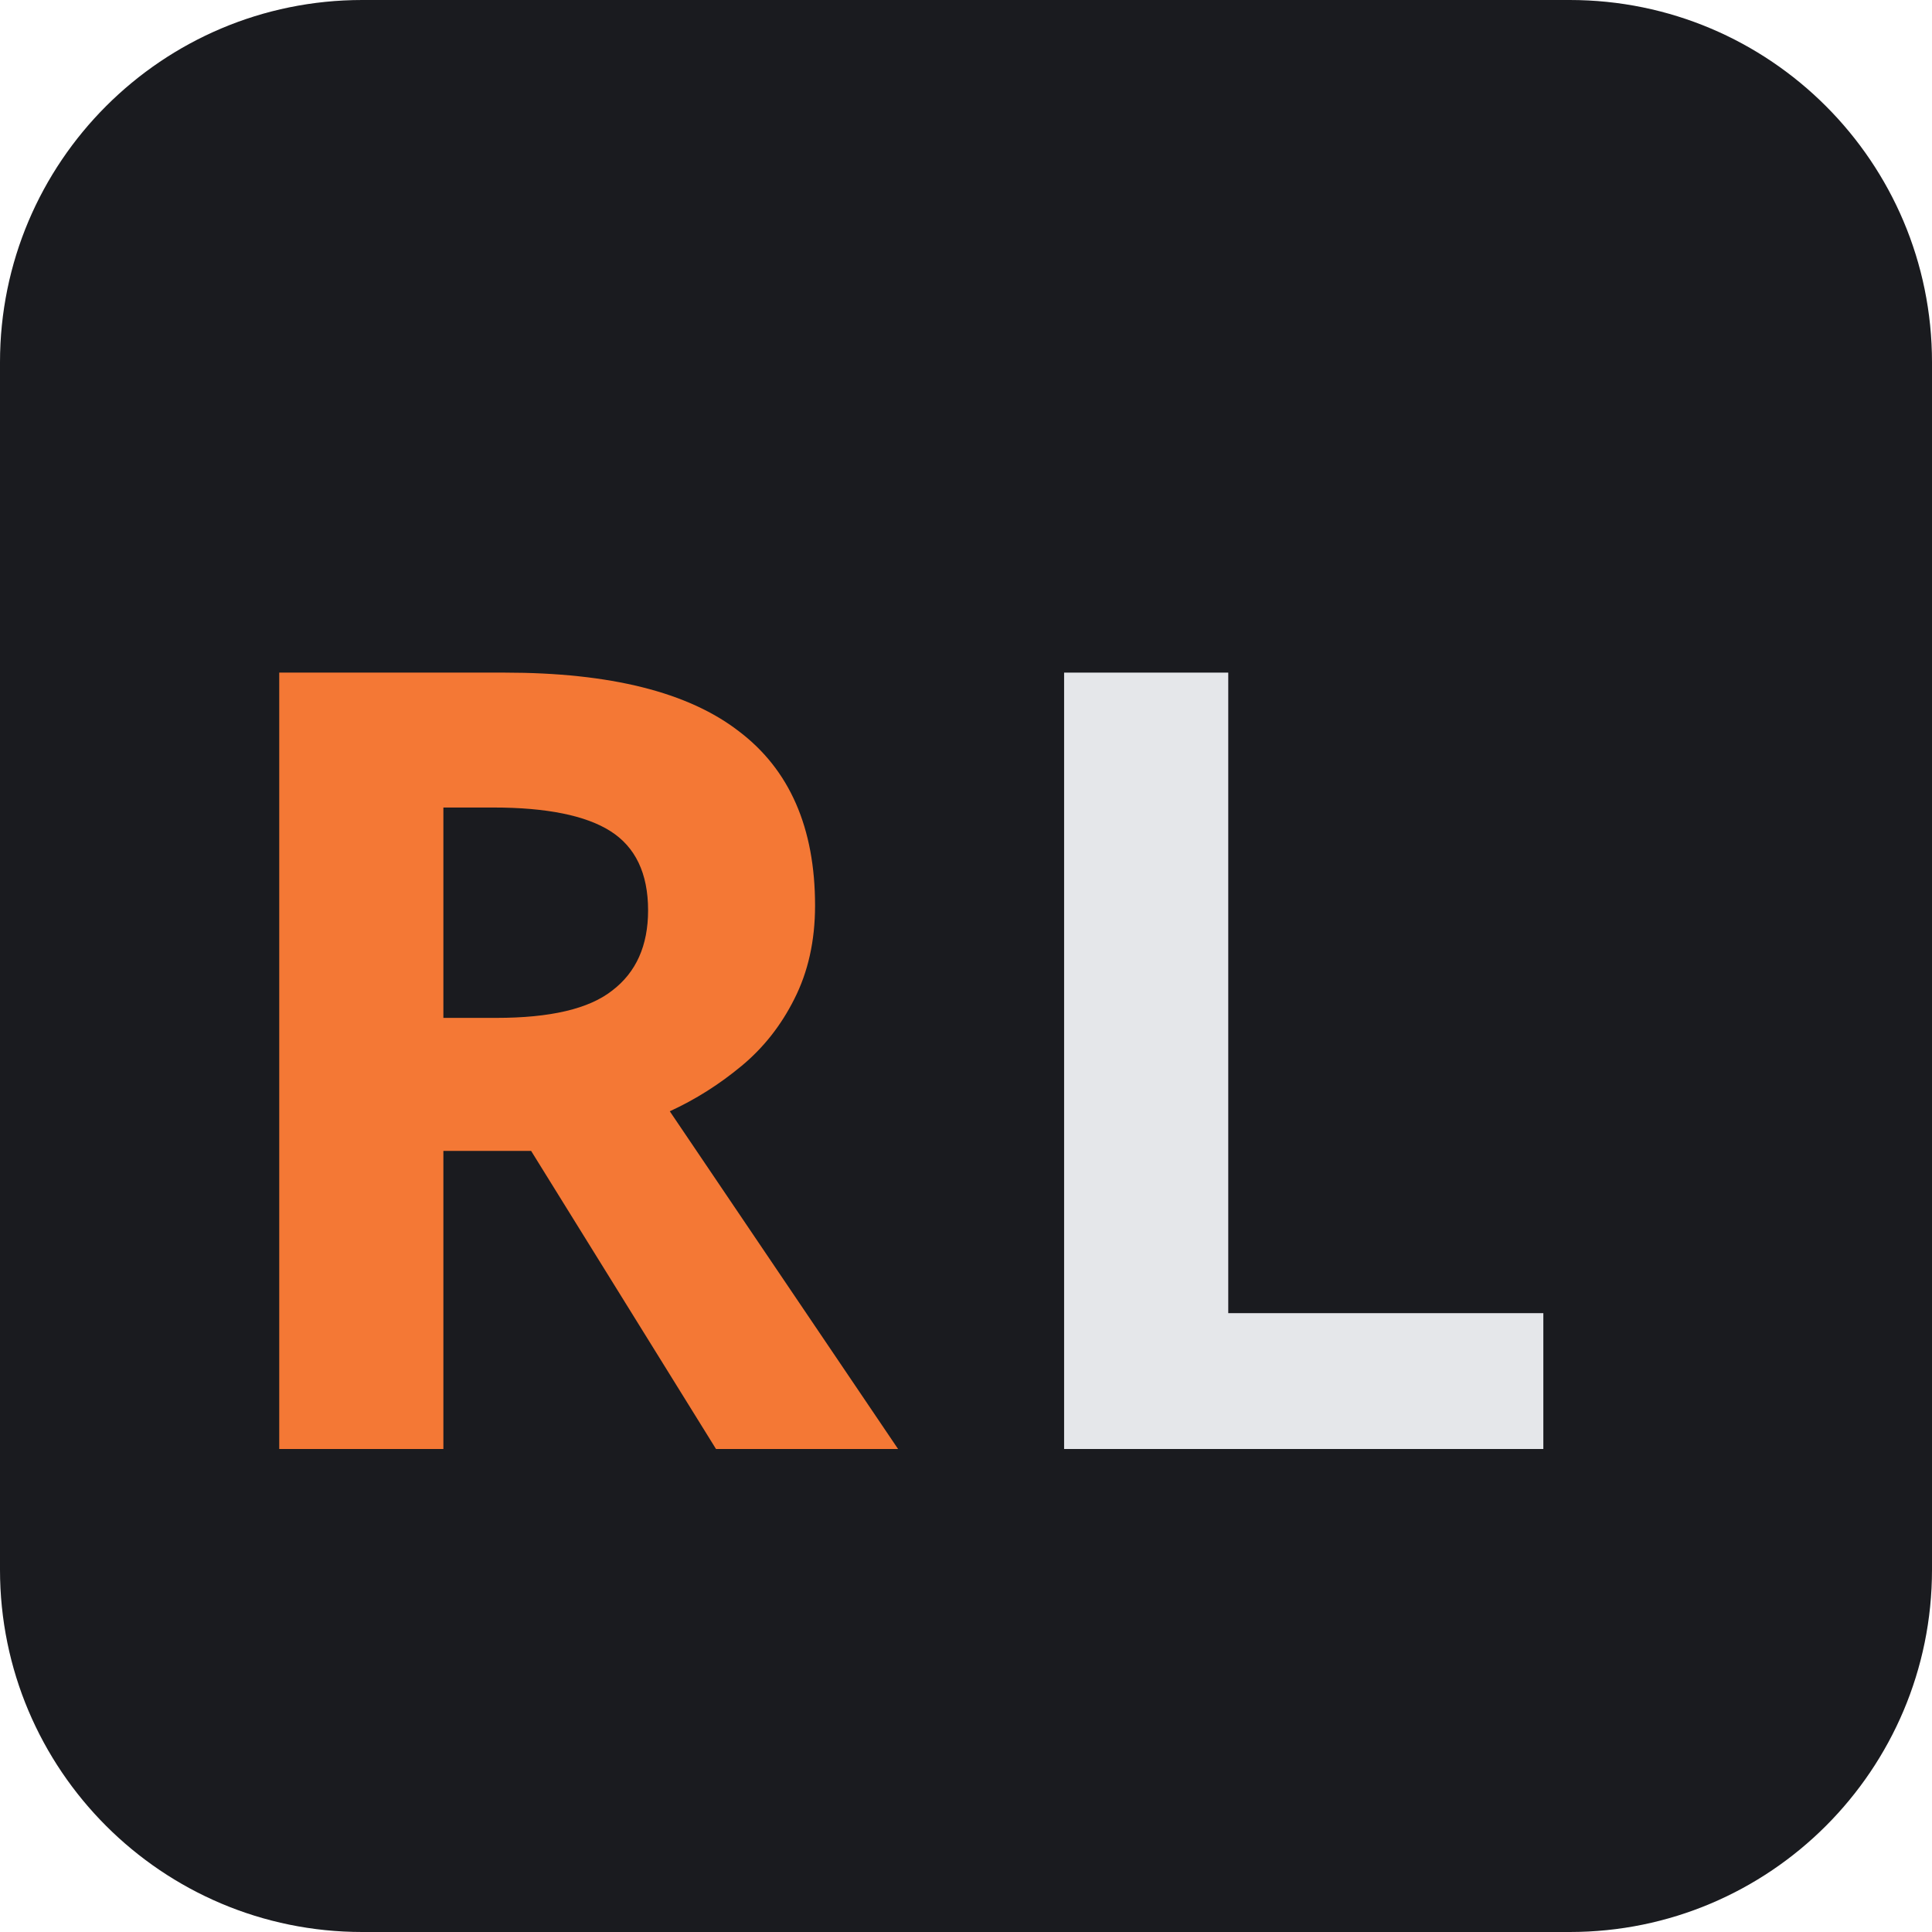
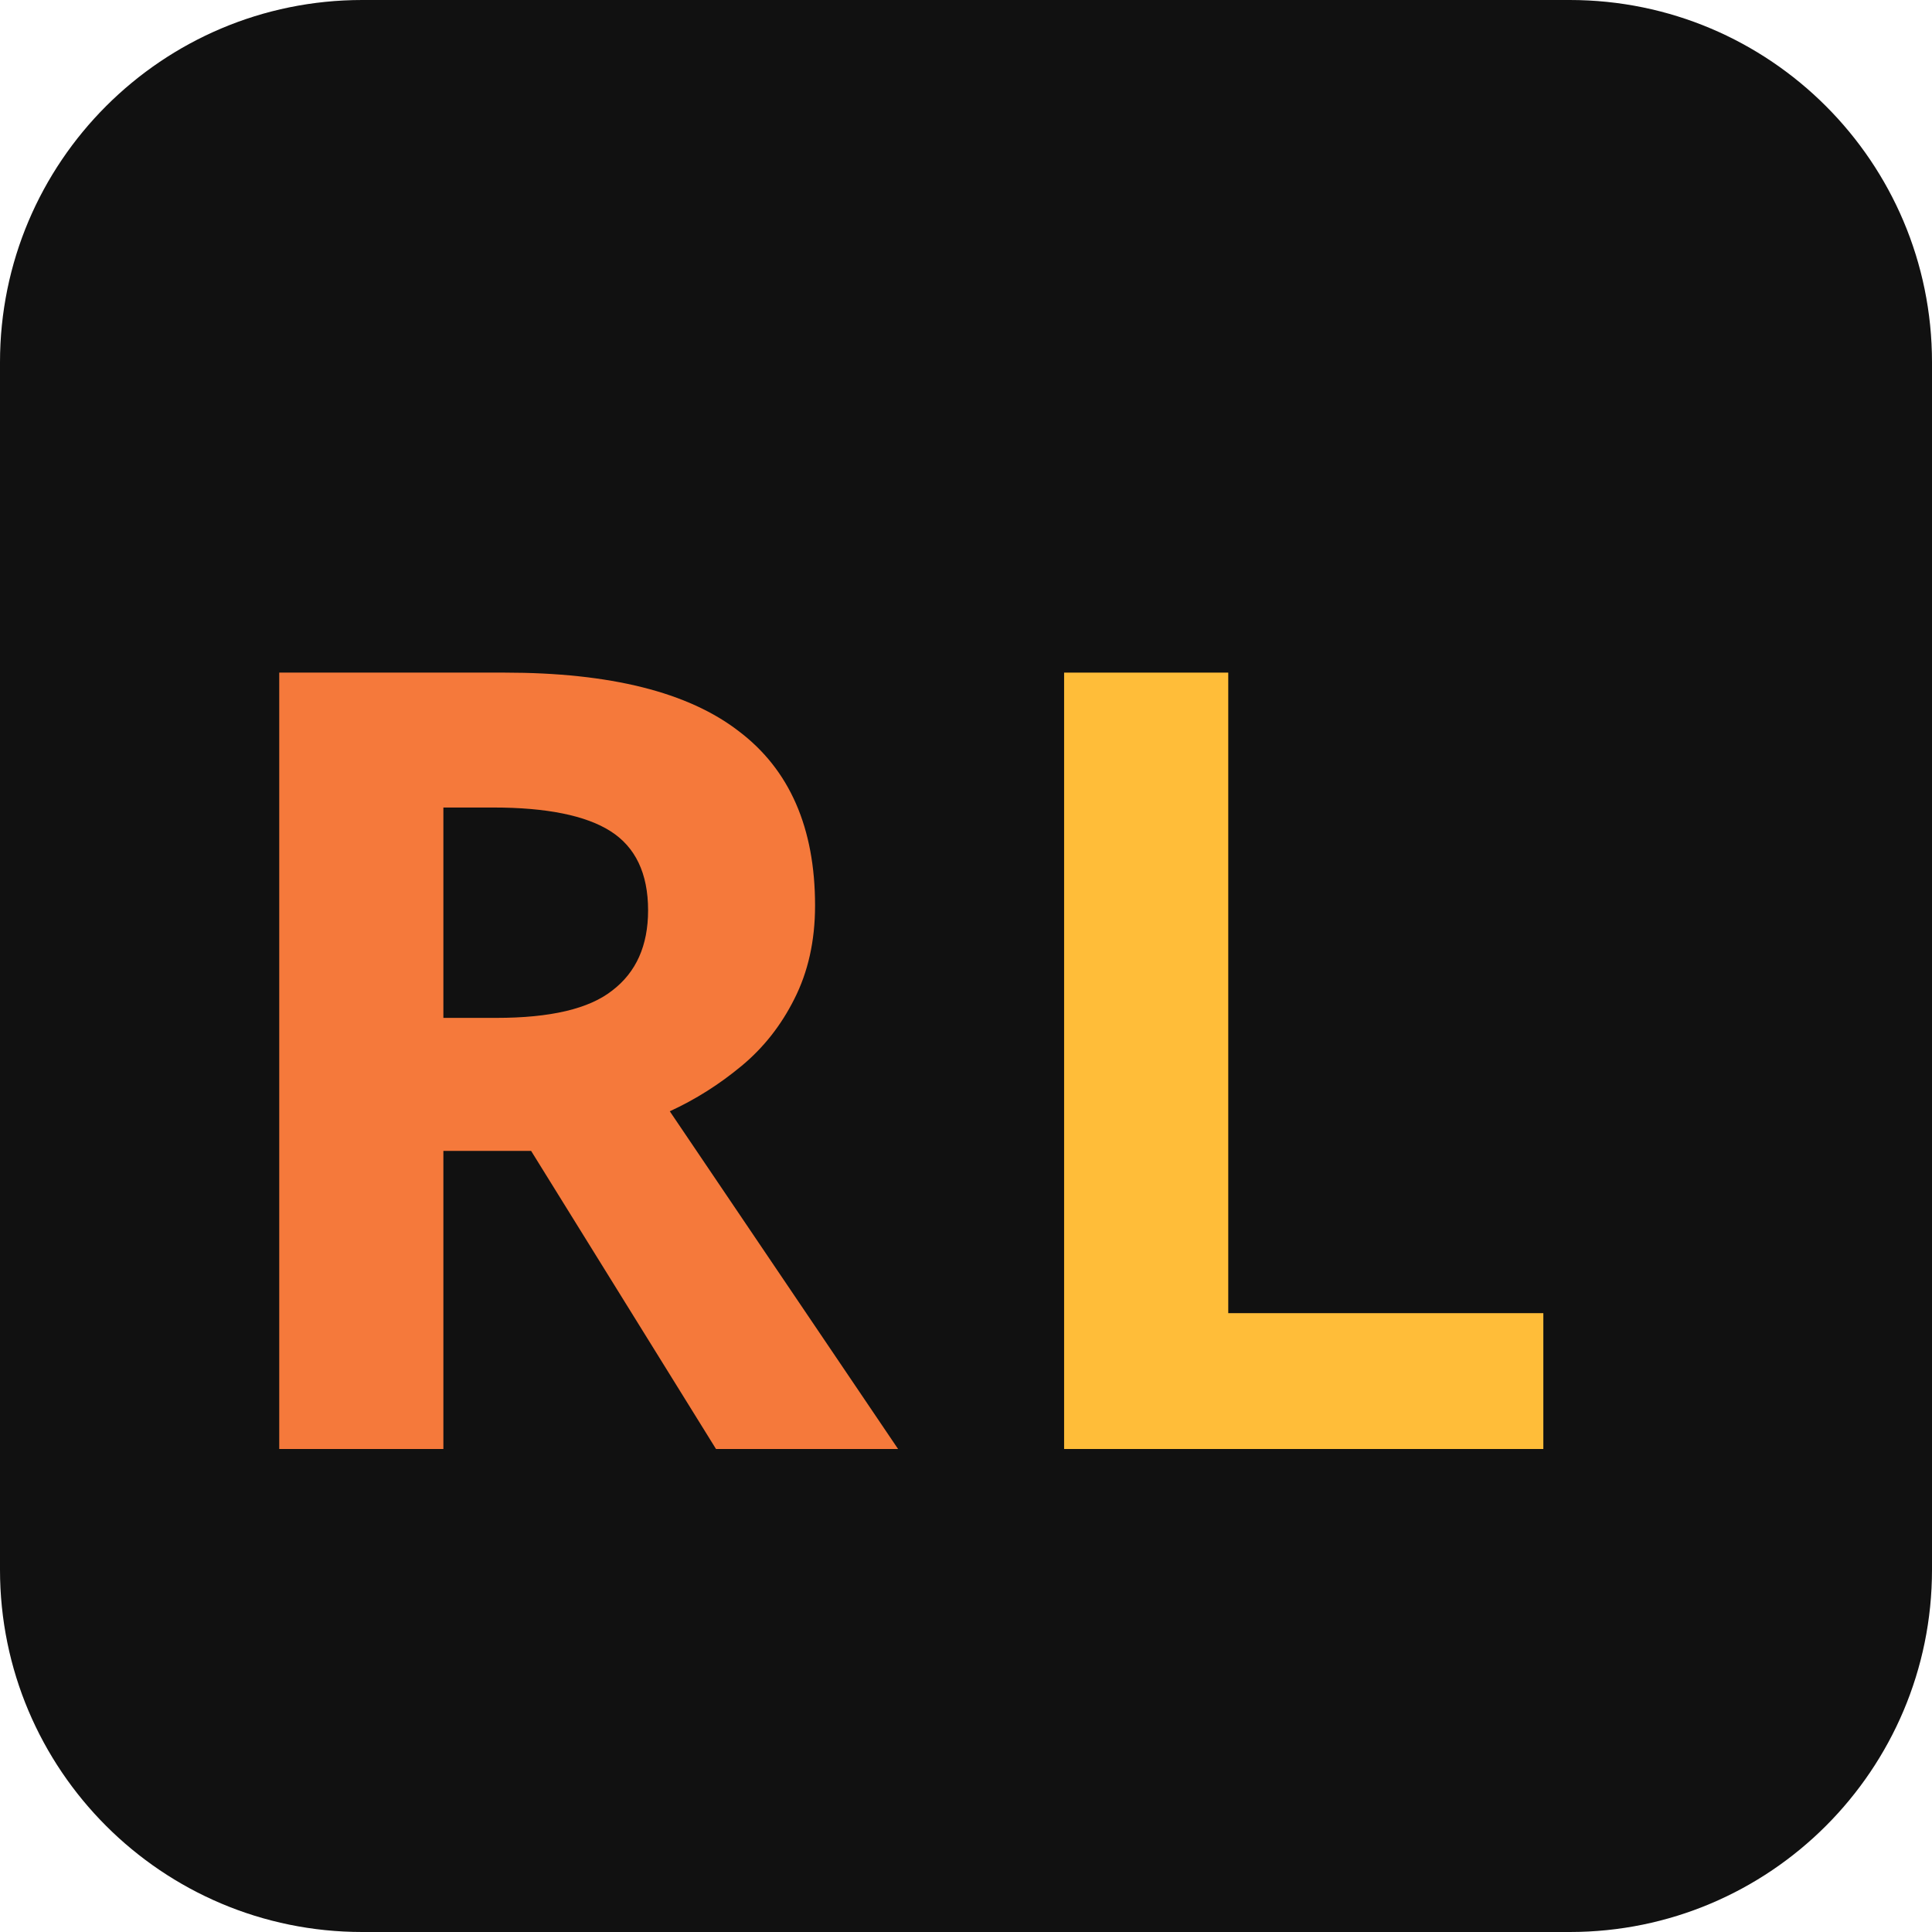
<svg xmlns="http://www.w3.org/2000/svg" viewBox="0 0 32 32">
-   <rect width="32" height="32" rx="6" fill="#1a1b1f" />
-   <text x="3" y="24" font-family="system-ui, sans-serif" font-weight="800" font-size="18" fill="#f47835">R</text>
-   <text x="16" y="24" font-family="system-ui, sans-serif" font-weight="800" font-size="18" fill="#e5e7ea">L</text>
+   <rect width="32" height="32" rx="6" fill="#111111" />
+   <text x="3" y="24" font-family="system-ui, sans-serif" font-weight="800" font-size="18" fill="#f5793b">R</text>
+   <text x="16" y="24" font-family="system-ui, sans-serif" font-weight="800" font-size="18" fill="#ffbd39">L</text>
</svg>
